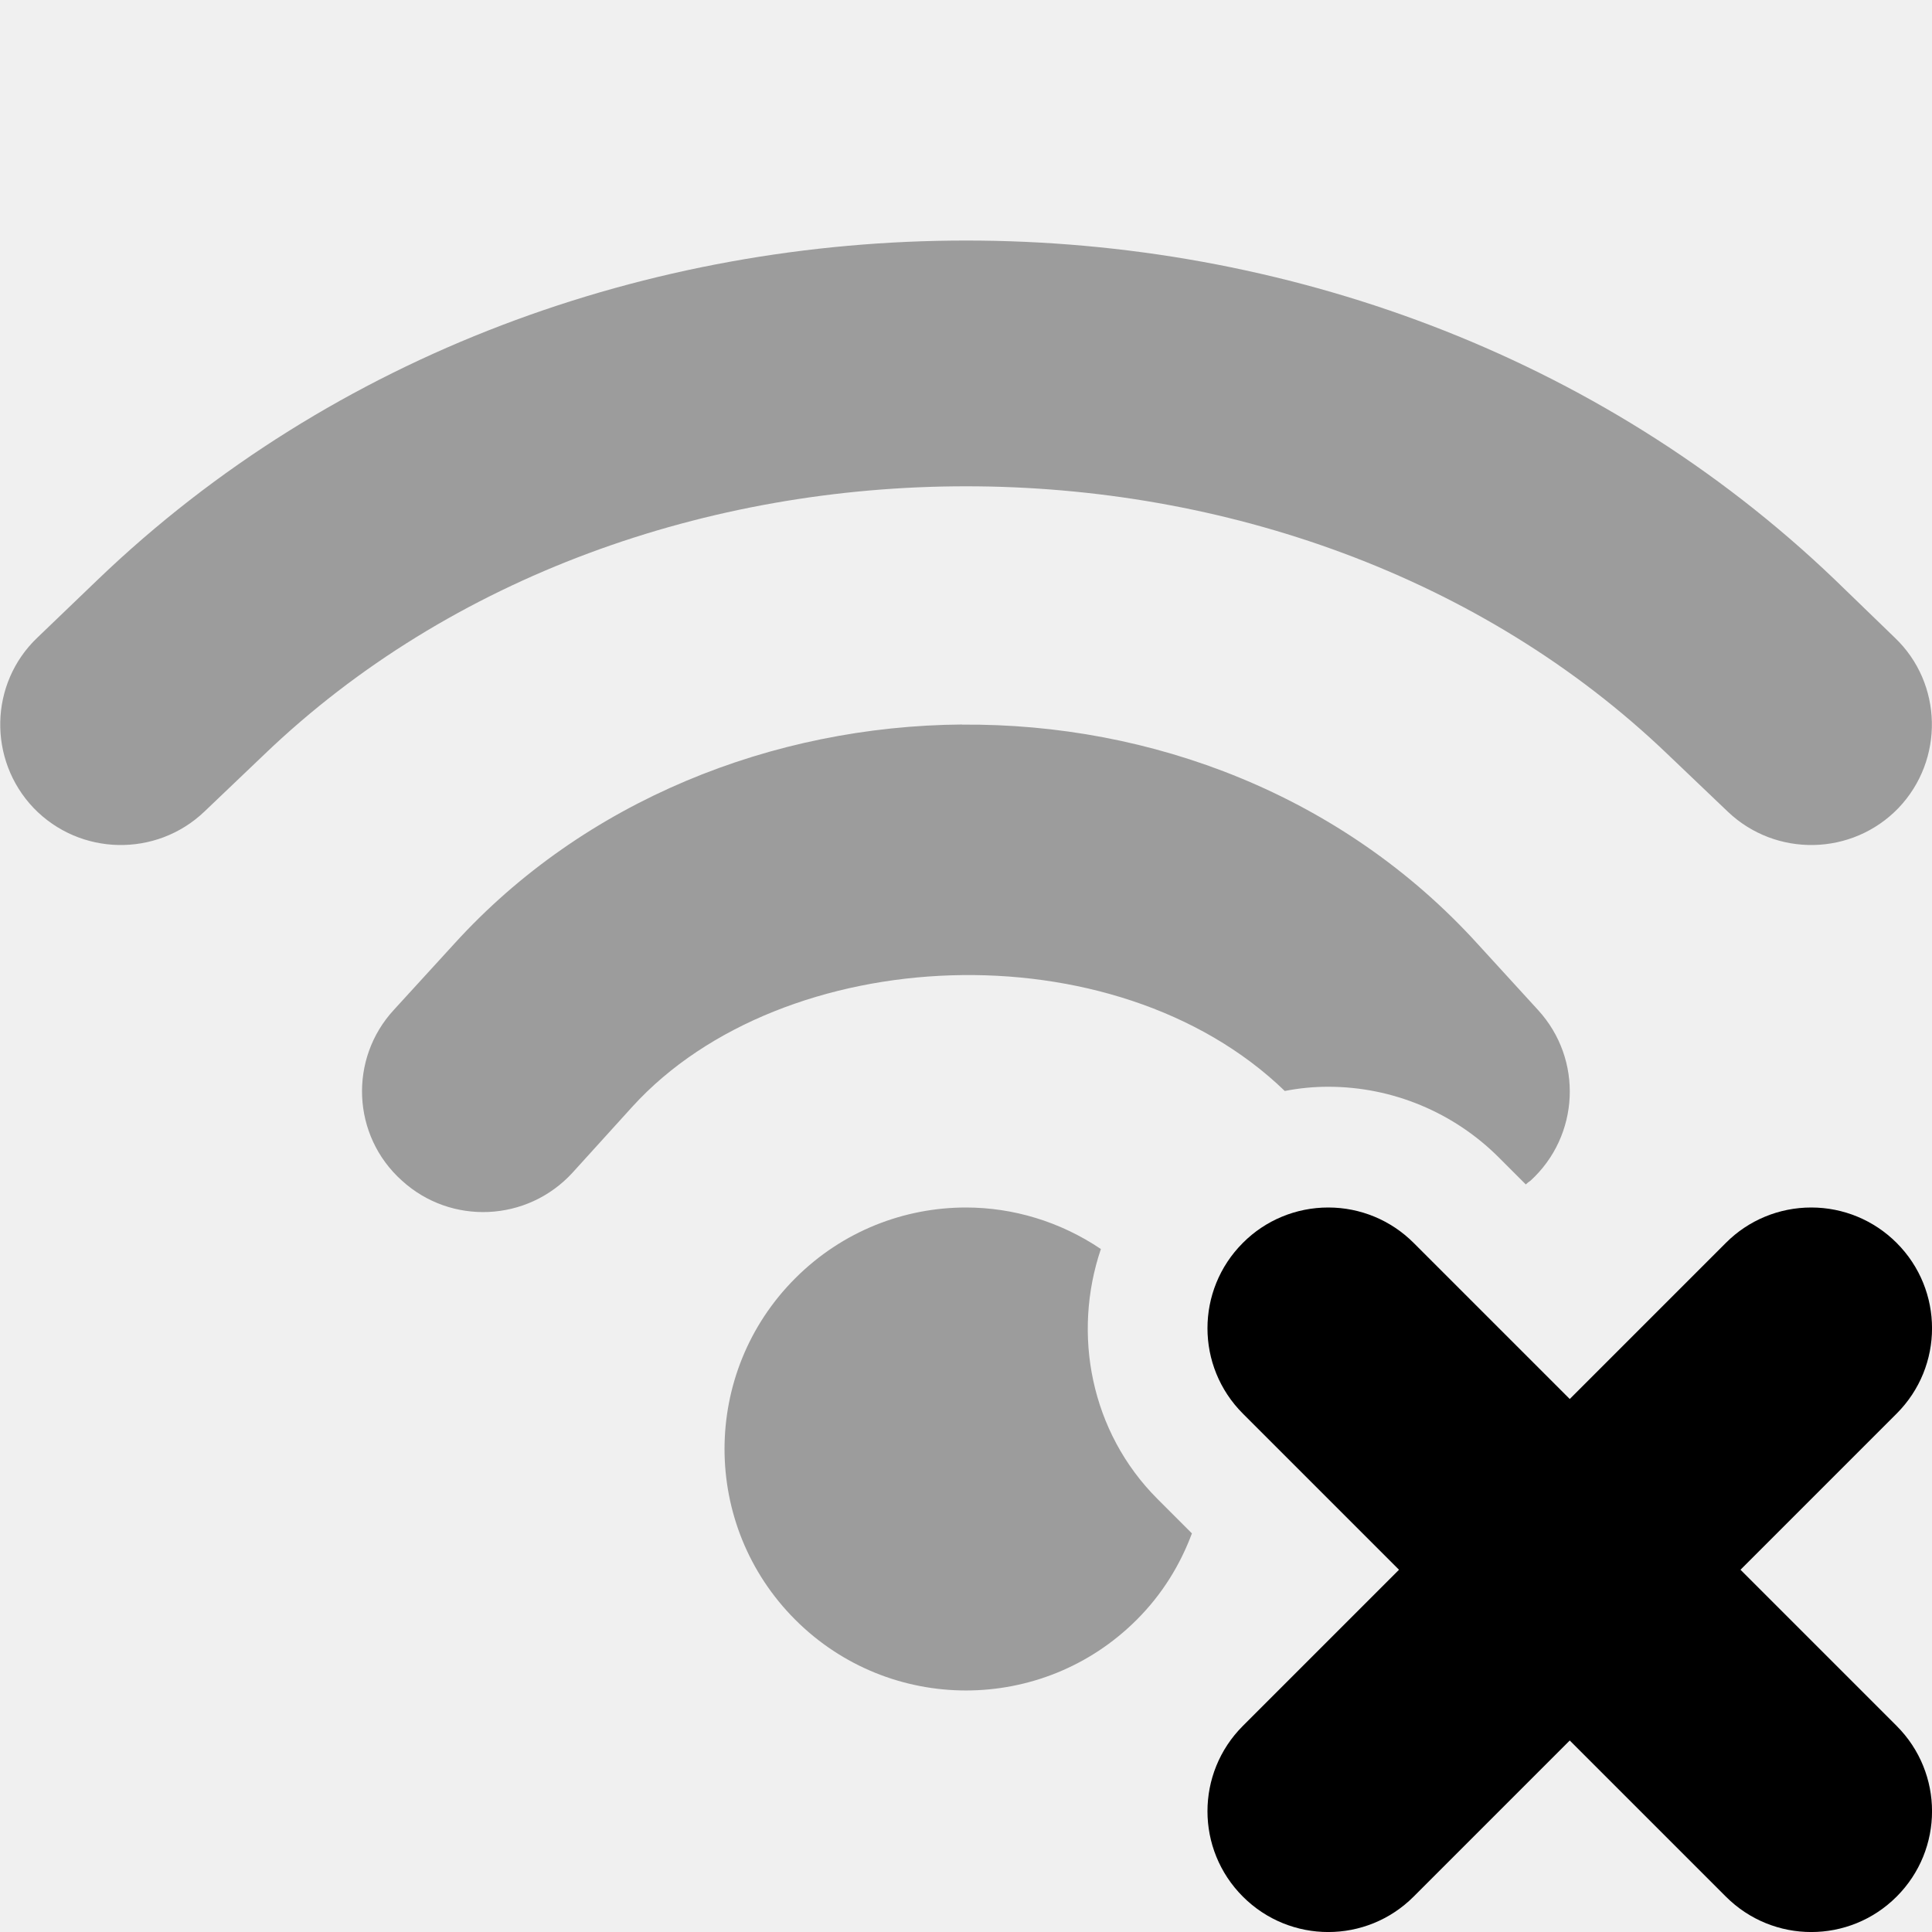
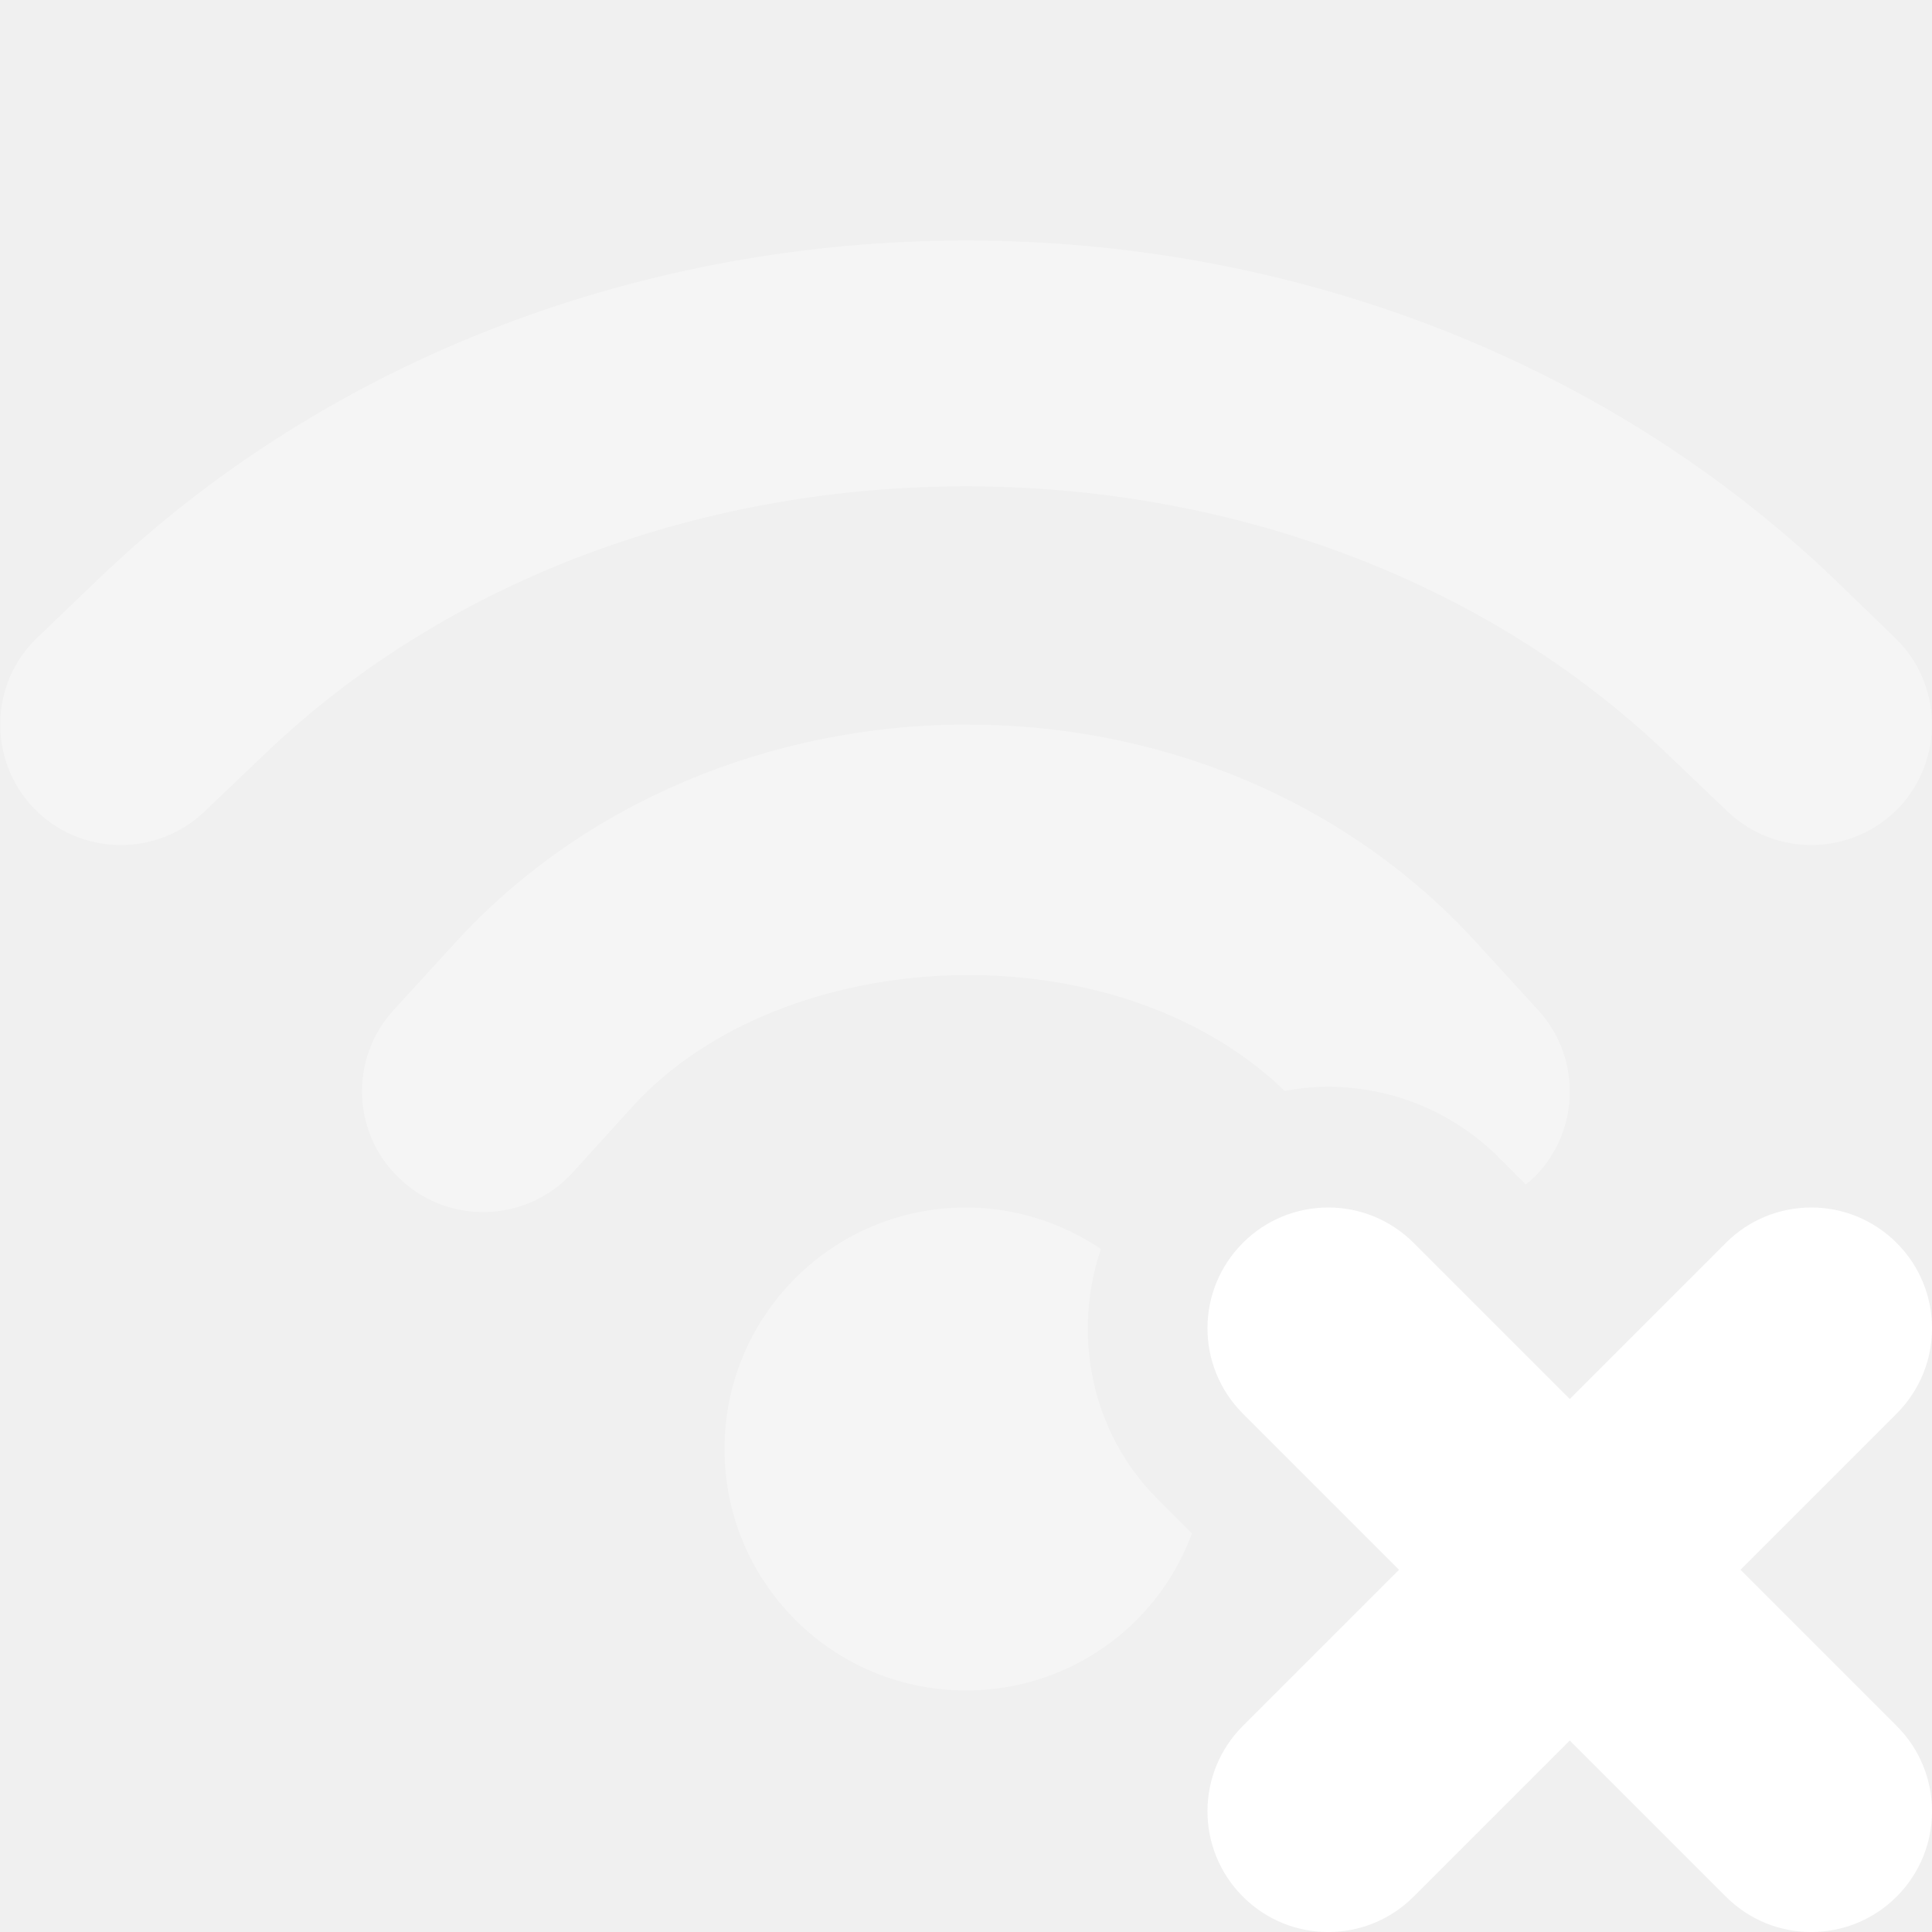
<svg xmlns="http://www.w3.org/2000/svg" height="16px" viewBox="0 0 16 16" width="16px">
-   <g fill="ffffff">
+   <g fill="#ffffff">
    <path d="m 8 1.992 c -2.617 0 -5.238 0.934 -7.191 2.809 l -0.5 0.48 c -0.398 0.379 -0.41 1.012 -0.031 1.41 c 0.383 0.398 1.016 0.41 1.414 0.031 l 0.5 -0.477 c 3.086 -2.957 8.531 -2.957 11.617 0 l 0.5 0.477 c 0.398 0.379 1.031 0.367 1.414 -0.031 c 0.379 -0.398 0.367 -1.031 -0.031 -1.41 l -0.496 -0.48 c -1.957 -1.875 -4.578 -2.809 -7.195 -2.809 z m -0.031 4.008 c -1.57 0.012 -3.129 0.629 -4.207 1.816 l -0.5 0.547 c -0.375 0.406 -0.348 1.043 0.066 1.414 c 0.406 0.371 1.039 0.344 1.414 -0.066 l 0.496 -0.547 c 1.242 -1.363 3.992 -1.492 5.402 -0.129 c 0.117 -0.023 0.238 -0.035 0.359 -0.035 c 0.531 0 1.039 0.211 1.414 0.586 l 0.223 0.223 c 0.012 -0.012 0.023 -0.02 0.039 -0.031 c 0.406 -0.371 0.438 -1.004 0.062 -1.414 l -0.5 -0.547 c -1.121 -1.234 -2.703 -1.828 -4.27 -1.816 z m 0.031 4 c -0.512 0 -1.023 0.195 -1.414 0.586 c -0.781 0.781 -0.781 2.047 0 2.828 s 2.047 0.781 2.828 0 c 0.211 -0.211 0.359 -0.453 0.457 -0.715 l -0.285 -0.285 c -0.555 -0.555 -0.707 -1.367 -0.469 -2.07 c -0.336 -0.227 -0.727 -0.344 -1.117 -0.344 z m 0 0" fill-opacity="0.349" />
    <path d="m 11 10 c -0.266 0 -0.52 0.105 -0.707 0.293 c -0.391 0.391 -0.391 1.023 0 1.414 l 1.293 1.293 l -1.293 1.293 c -0.391 0.391 -0.391 1.023 0 1.414 s 1.023 0.391 1.414 0 l 1.293 -1.293 l 1.293 1.293 c 0.391 0.391 1.023 0.391 1.414 0 s 0.391 -1.023 0 -1.414 l -1.293 -1.293 l 1.293 -1.293 c 0.391 -0.391 0.391 -1.023 0 -1.414 c -0.188 -0.188 -0.441 -0.293 -0.707 -0.293 s -0.52 0.105 -0.707 0.293 l -1.293 1.293 l -1.293 -1.293 c -0.188 -0.188 -0.441 -0.293 -0.707 -0.293 z m 0 0" />
  </g>
</svg>
